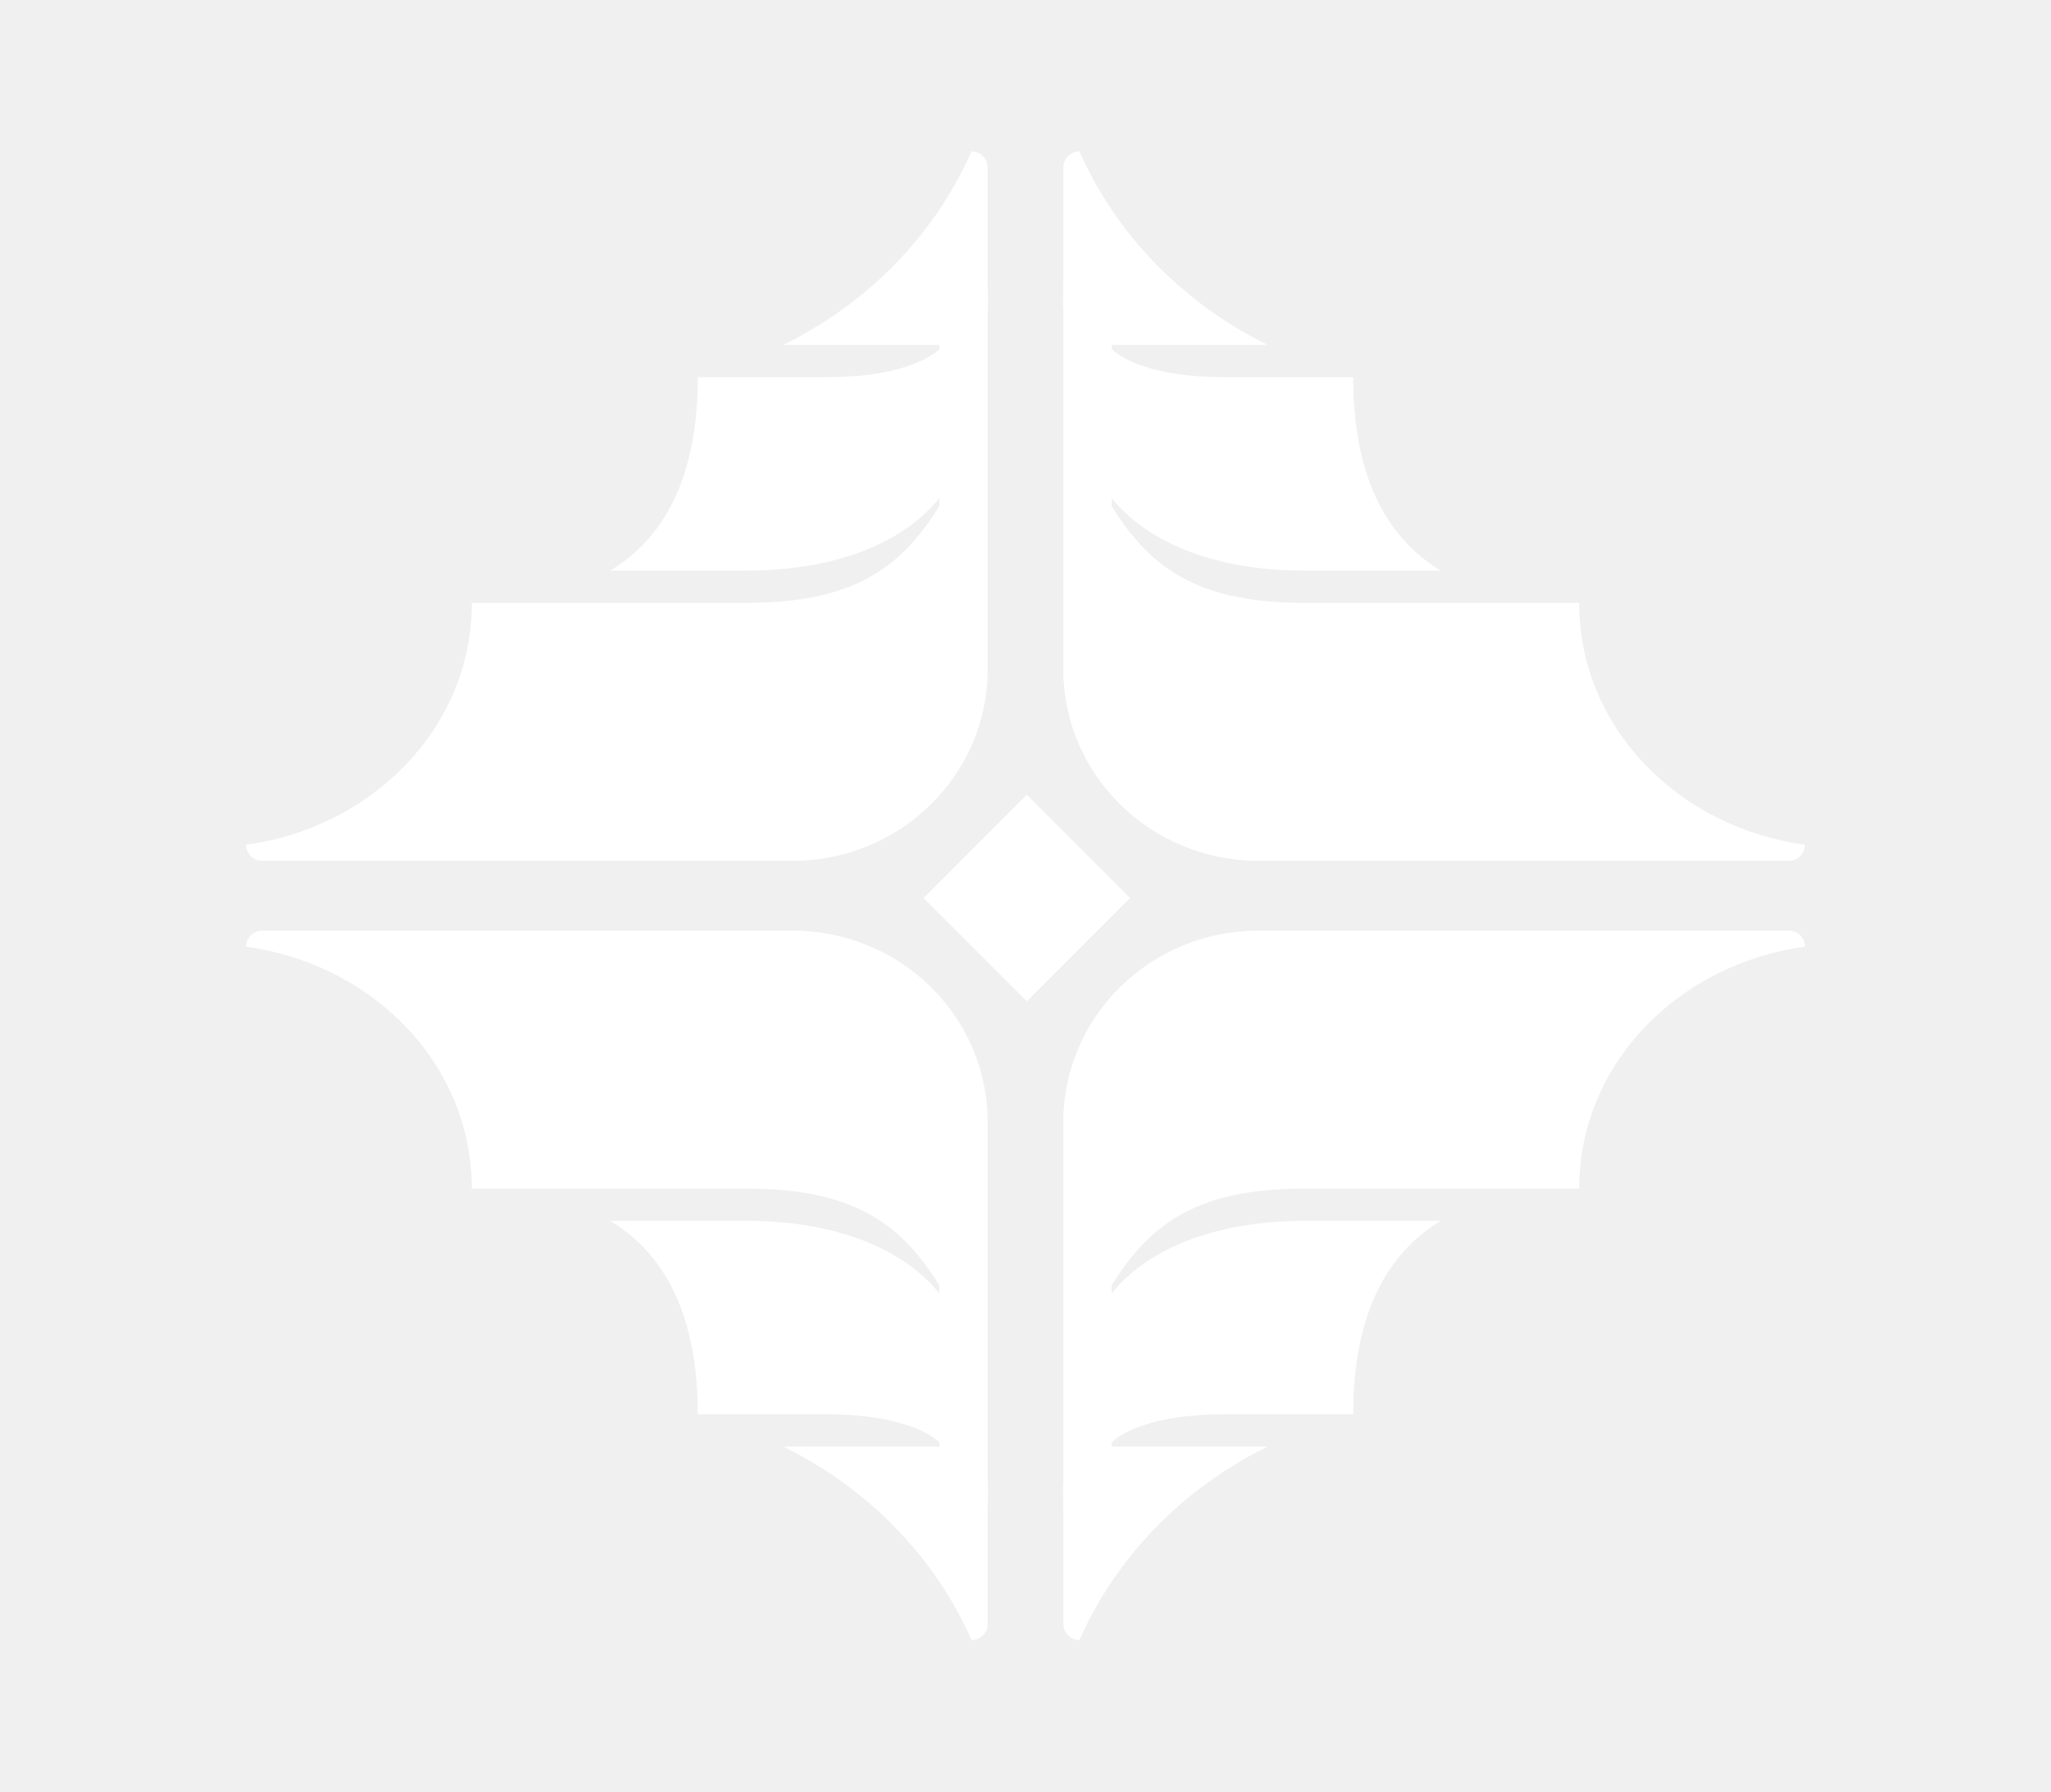
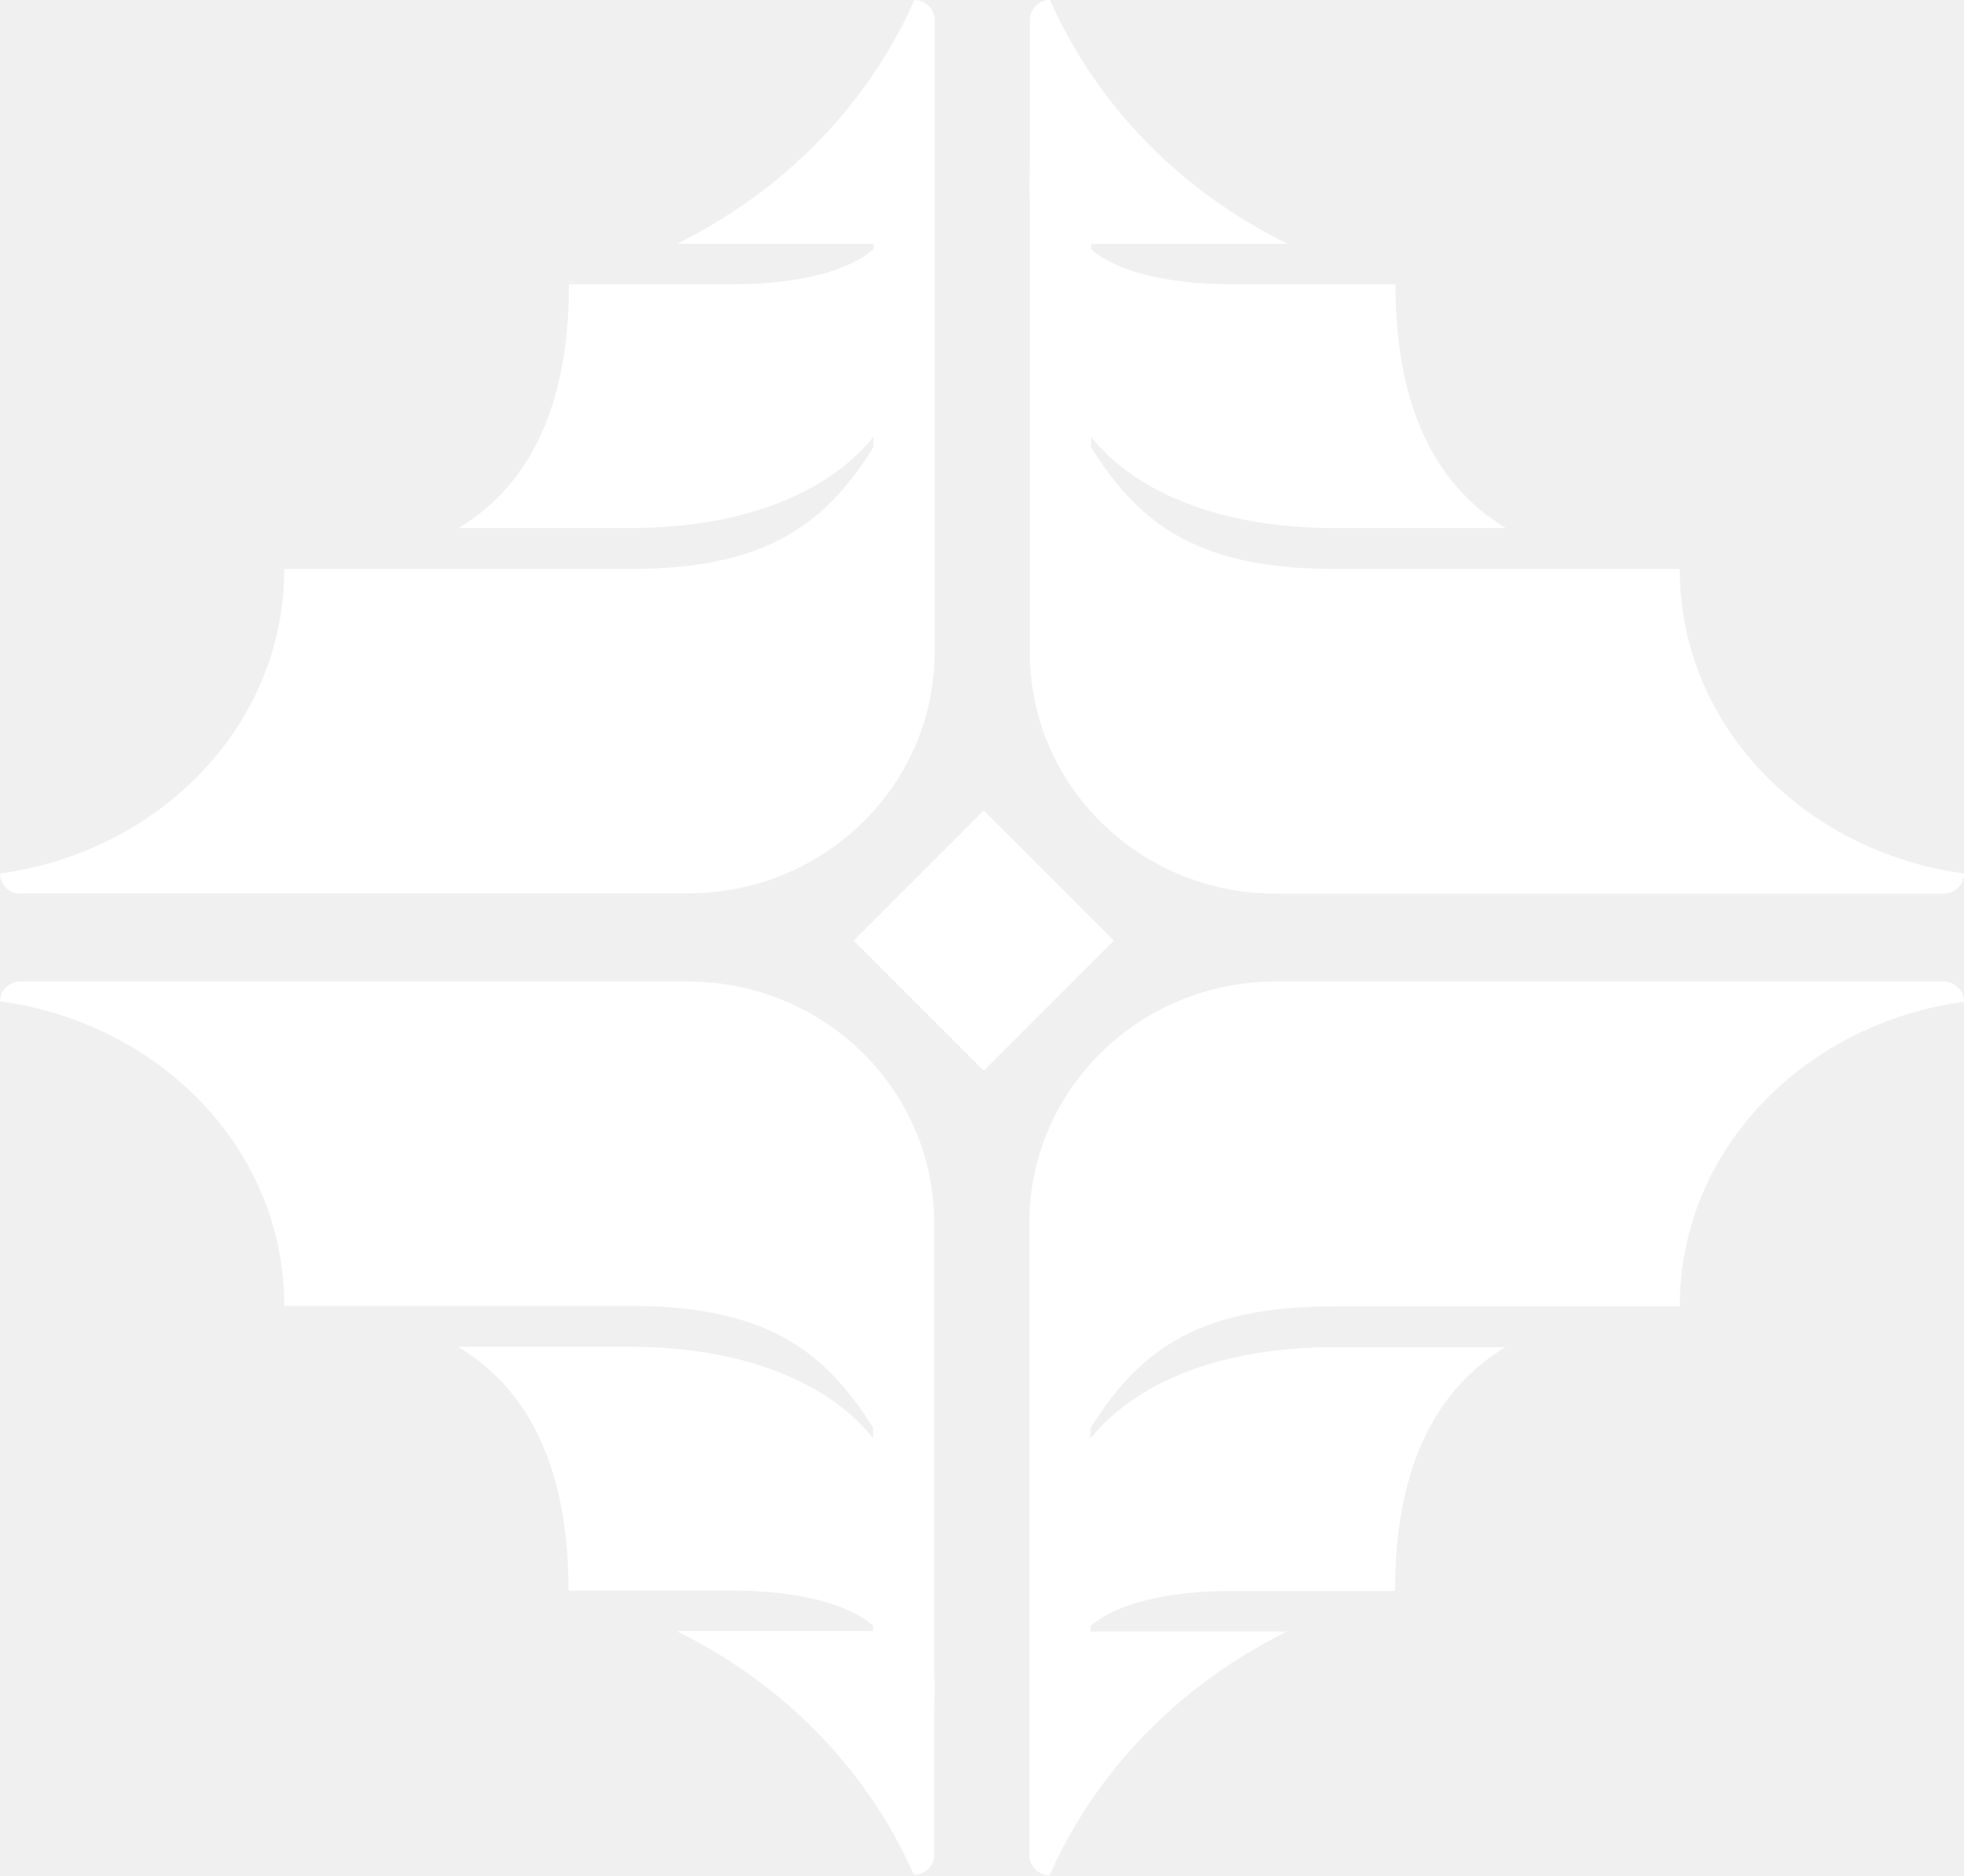
- <svg xmlns="http://www.w3.org/2000/svg" width="600px" height="524px" viewBox="0 0 600 524" version="1.1">
-   <g id="v01-white" stroke="none" stroke-width="1" fill="none" fill-rule="evenodd">
-     <path d="M76.717,272.205 L231.849,272.205 C263.372,272.205 288.934,297.289 288.934,328.23 L288.934,441.979 L288.934,474.989 C288.934,477.594 286.824,479.708 284.219,479.708 C275.426,459.757 258.191,437.484 229.158,423.114 C260.64,423.114 274.788,423.102 274.788,423.114 L274.788,421.901 C274.788,421.901 267.524,413.683 241.911,413.683 L204.128,413.683 C204.128,386.22 195.528,367.406 178.524,357.09 L218.195,357.09 C246.66,357.09 265.357,366.521 274.788,378.315 L274.788,375.954 C263.001,356.832 248.355,347.659 218.195,347.659 L138.022,347.659 C138.022,310.885 108.627,281.863 72,276.92 C72,274.317 74.112,272.205 76.717,272.205 Z M288.934,441.979 C288.934,438.715 289.133,435.834 288.934,433.328 L288.934,441.979 Z M523.283,272.205 C525.888,272.205 528,274.317 528,276.92 C491.373,281.863 461.978,310.885 461.978,347.659 L381.805,347.659 C351.645,347.659 336.999,356.832 325.212,375.954 L325.212,378.315 C334.643,366.521 353.34,357.09 381.805,357.09 L421.476,357.09 C404.472,367.406 395.872,386.22 395.872,413.683 L358.089,413.683 C332.476,413.683 325.212,421.901 325.212,421.901 L325.212,423.114 C325.212,423.102 339.36,423.114 370.842,423.114 C341.809,437.484 324.574,459.757 315.781,479.708 C313.176,479.708 311.066,477.594 311.066,474.989 L311.066,441.979 L311.066,328.23 C311.066,297.289 336.628,272.205 368.151,272.205 L523.283,272.205 Z M311.066,441.979 C311.066,438.715 310.867,435.834 311.066,433.328 L311.066,441.979 Z M76.717,251.795 C74.112,251.795 72,249.683 72,247.08 C108.627,242.137 138.022,213.115 138.022,176.341 L218.195,176.341 C248.355,176.341 263.001,167.168 274.788,148.046 L274.788,145.685 C265.357,157.479 246.66,166.91 218.195,166.91 L178.524,166.91 C195.528,156.594 204.128,137.78 204.128,110.317 L241.911,110.317 C267.524,110.317 274.788,102.099 274.788,102.099 L274.788,100.886 C274.788,100.898 260.64,100.886 229.158,100.886 C258.191,86.516 275.426,64.243 284.219,44.292 C286.824,44.292 288.934,46.406 288.934,49.011 L288.934,82.021 L288.934,195.77 C288.934,226.711 263.372,251.795 231.849,251.795 L76.717,251.795 Z M288.934,82.021 C288.934,85.285 289.133,88.166 288.934,90.672 L288.934,82.021 Z M523.283,251.795 L368.151,251.795 C336.628,251.795 311.066,226.711 311.066,195.77 L311.066,82.021 L311.066,49.011 C311.066,46.406 313.176,44.292 315.781,44.292 C324.574,64.243 341.809,86.516 370.842,100.886 C339.36,100.886 325.212,100.898 325.212,100.886 L325.212,102.099 C325.212,102.099 332.476,110.317 358.089,110.317 L395.872,110.317 C395.872,137.78 404.472,156.594 421.476,166.91 L381.805,166.91 C353.34,166.91 334.643,157.479 325.212,145.685 L325.212,148.046 C336.999,167.168 351.645,176.341 381.805,176.341 L461.978,176.341 C461.978,213.115 491.373,242.137 528,247.08 C528,249.683 525.888,251.795 523.283,251.795 Z M311.066,82.021 C311.066,85.285 310.867,88.166 311.066,90.672 L311.066,82.021 Z M270.195,262.663 L300.389,232.455 L330.595,262.663 L300.389,292.858 L270.195,262.663 Z" id="Combined-Shape" fill="#FFFFFF" />
+ <svg xmlns="http://www.w3.org/2000/svg" version="1.1" id="Layer_1" x="0px" y="0px" viewBox="0 0 456 435.4" style="enable-background:new 0 0 456 435.4;" xml:space="preserve">
+   <style type="text/css">
+ 	.st0{fill:#FFFFFF;}
+ </style>
+   <g id="v01-white">
+     <path id="Combined-Shape" class="st0" d="M4.7,227.9h155.1c31.5,0,57.1,25.1,57.1,56v113.7v33c0,2.6-2.1,4.7-4.7,4.7   c-8.8-20-26-42.2-55.1-56.6c31.5,0,45.6,0,45.6,0v-1.2c0,0-7.3-8.2-32.9-8.2h-37.8c0-27.5-8.6-46.3-25.6-56.6h39.7   c28.5,0,47.2,9.4,56.6,21.2v-2.4c-11.8-19.1-26.4-28.3-56.6-28.3H66c0-36.8-29.4-65.8-66-70.7C0,230,2.1,227.9,4.7,227.9z    M216.9,397.7c0-3.3,0.2-6.1,0-8.7V397.7z M451.3,227.9c2.6,0,4.7,2.1,4.7,4.7c-36.6,4.9-66,34-66,70.7h-80.2   c-30.2,0-44.8,9.2-56.6,28.3v2.4c9.4-11.8,28.1-21.2,56.6-21.2h39.7c-17,10.3-25.6,29.1-25.6,56.6h-37.8c-25.6,0-32.9,8.2-32.9,8.2   v1.2c0,0,14.1,0,45.6,0c-29,14.4-46.3,36.6-55.1,56.6c-2.6,0-4.7-2.1-4.7-4.7v-33V283.9c0-30.9,25.6-56,57.1-56H451.3z    M239.1,397.7c0-3.3-0.2-6.1,0-8.7V397.7z M4.7,207.5c-2.6,0-4.7-2.1-4.7-4.7c36.6-4.9,66-34,66-70.7h80.2   c30.2,0,44.8-9.2,56.6-28.3v-2.4c-9.4,11.8-28.1,21.2-56.6,21.2h-39.7c17-10.3,25.6-29.1,25.6-56.6h37.8c25.6,0,32.9-8.2,32.9-8.2   v-1.2c0,0-14.1,0-45.6,0c29-14.4,46.3-36.6,55.1-56.6c2.6,0,4.7,2.1,4.7,4.7v33v113.7c0,30.9-25.6,56-57.1,56H4.7z M216.9,37.7   c0,3.3,0.2,6.1,0,8.7V37.7z M451.3,207.5H296.2c-31.5,0-57.1-25.1-57.1-56V37.7v-33c0-2.6,2.1-4.7,4.7-4.7   c8.8,20,26,42.2,55.1,56.6c-31.5,0-45.6,0-45.6,0v1.2c0,0,7.3,8.2,32.9,8.2h37.8c0,27.5,8.6,46.3,25.6,56.6h-39.7   c-28.5,0-47.2-9.4-56.6-21.2v2.4c11.8,19.1,26.4,28.3,56.6,28.3H390c0,36.8,29.4,65.8,66,70.7C456,205.4,453.9,207.5,451.3,207.5z    M239.1,37.7c0,3.3-0.2,6.1,0,8.7V37.7z M198.2,218.4l30.2-30.2l30.2,30.2l-30.2,30.2L198.2,218.4z" />
  </g>
</svg>
